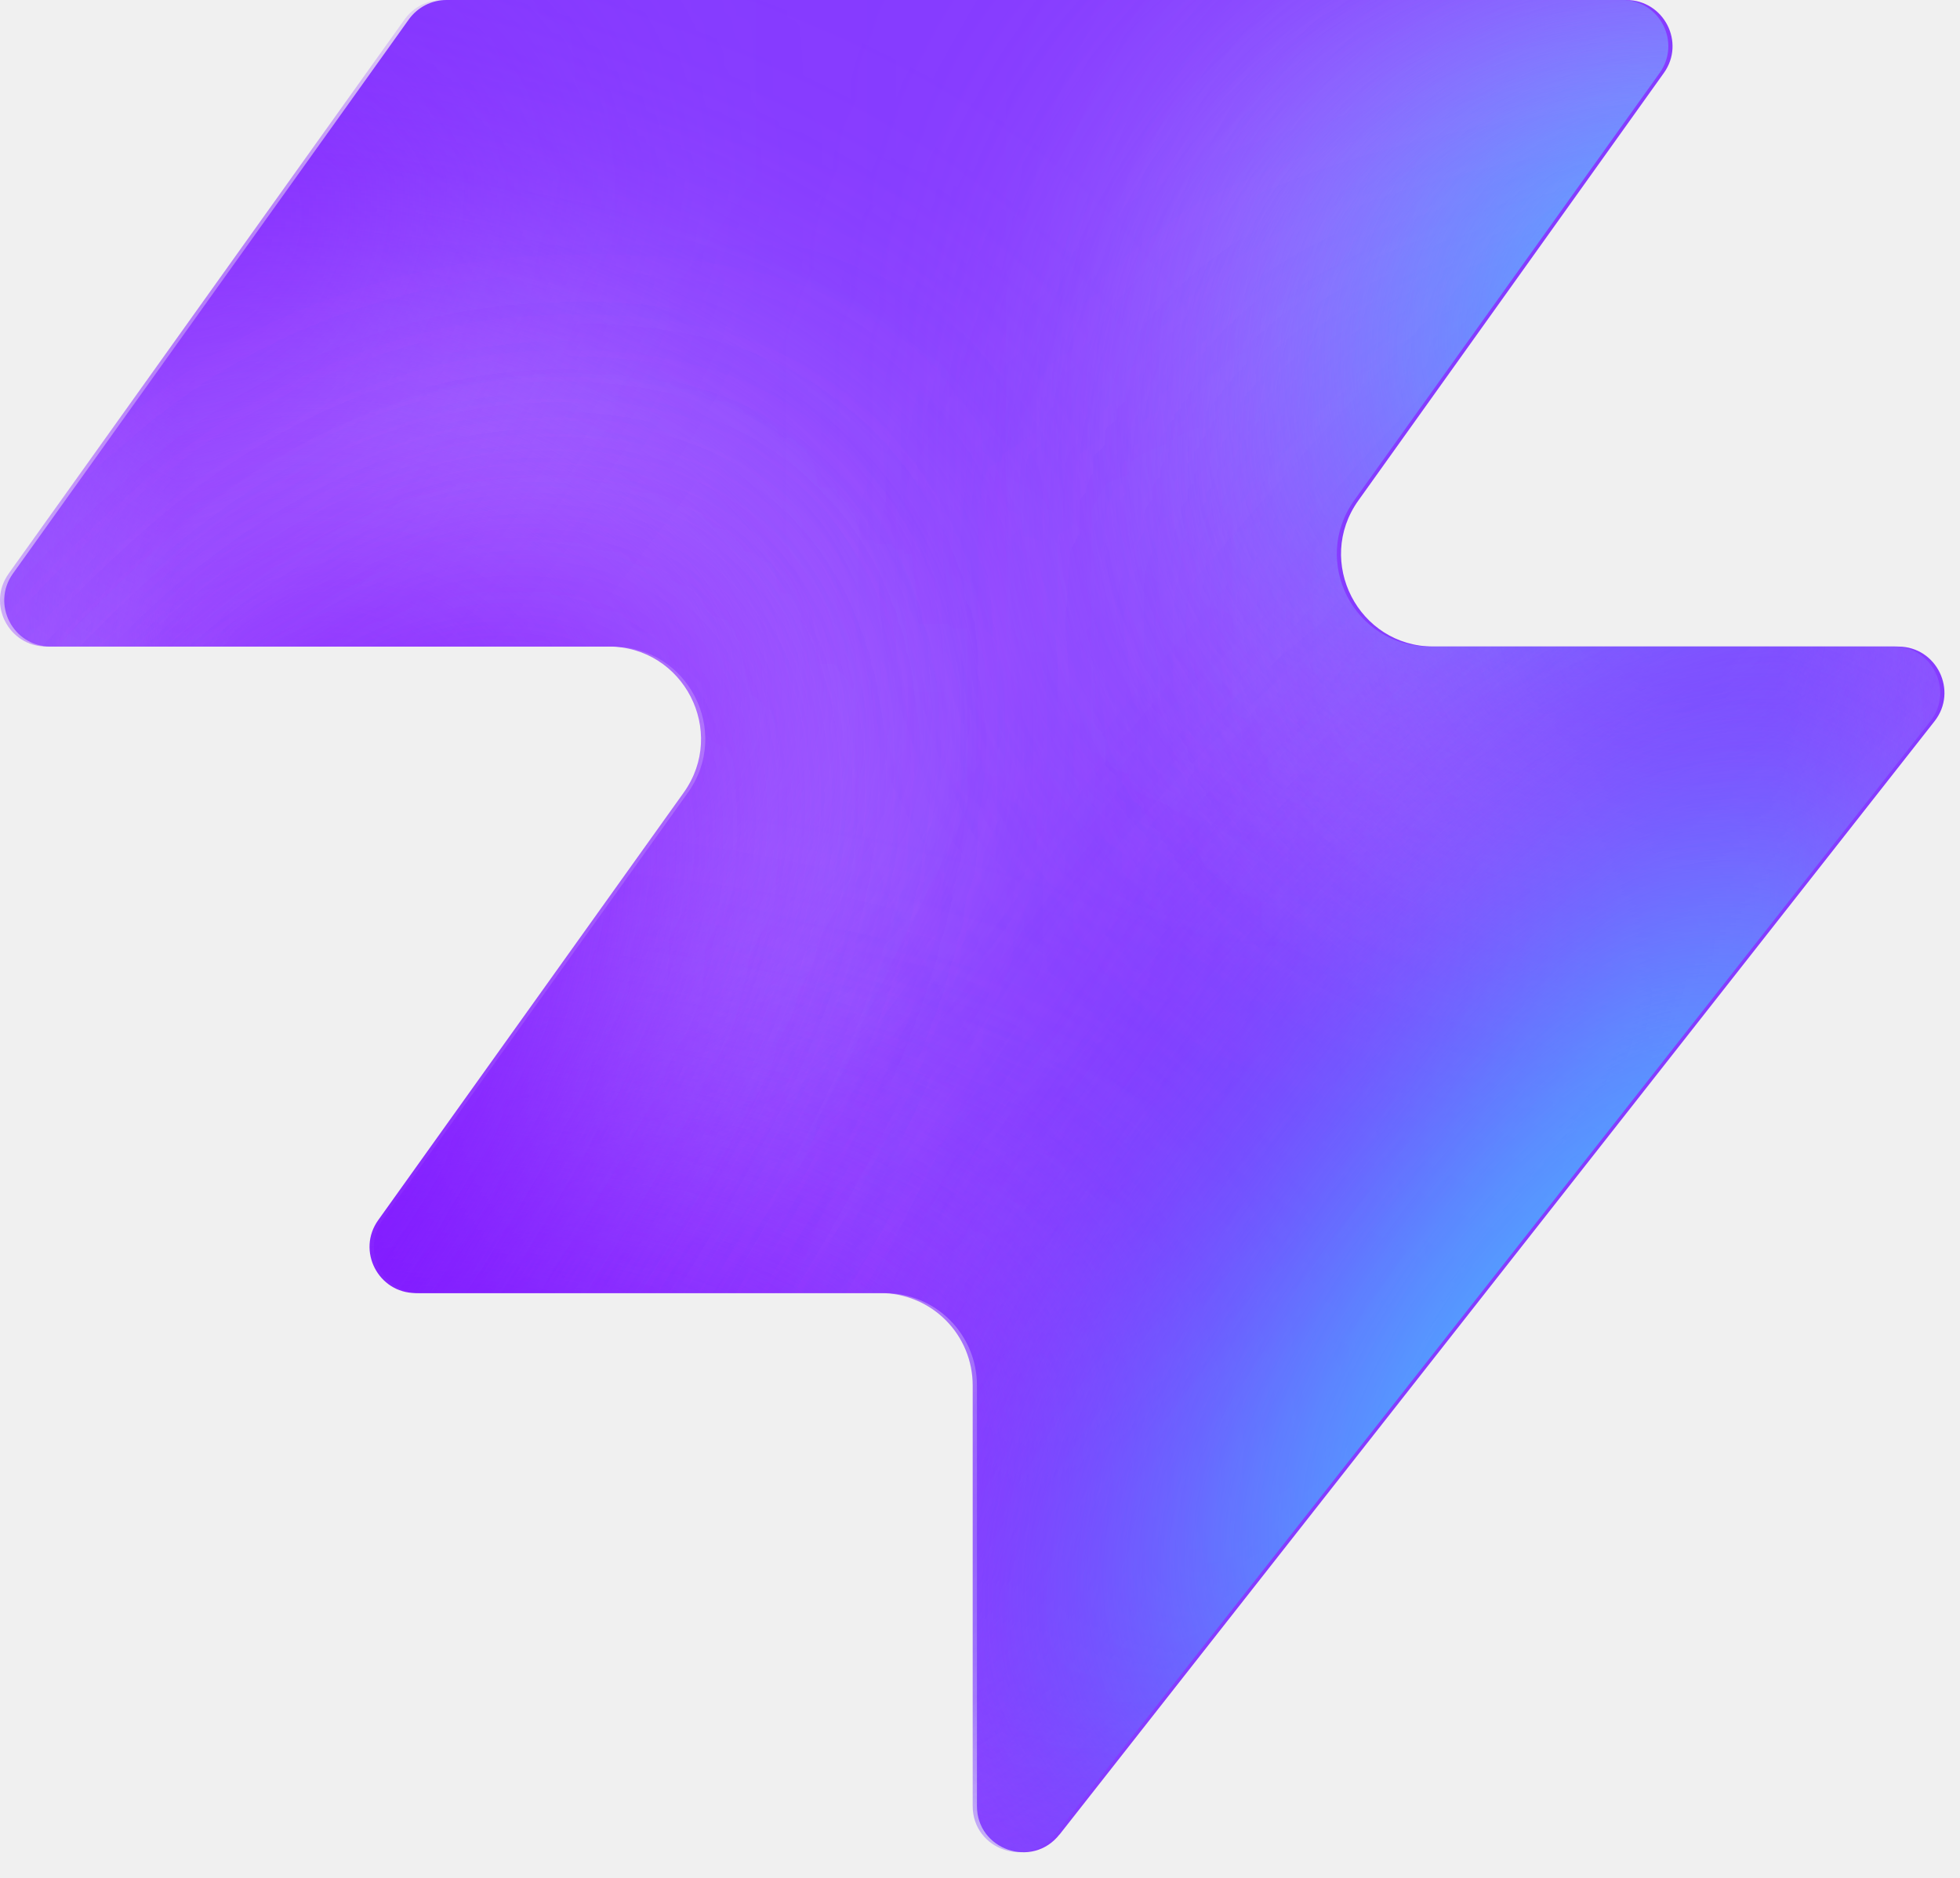
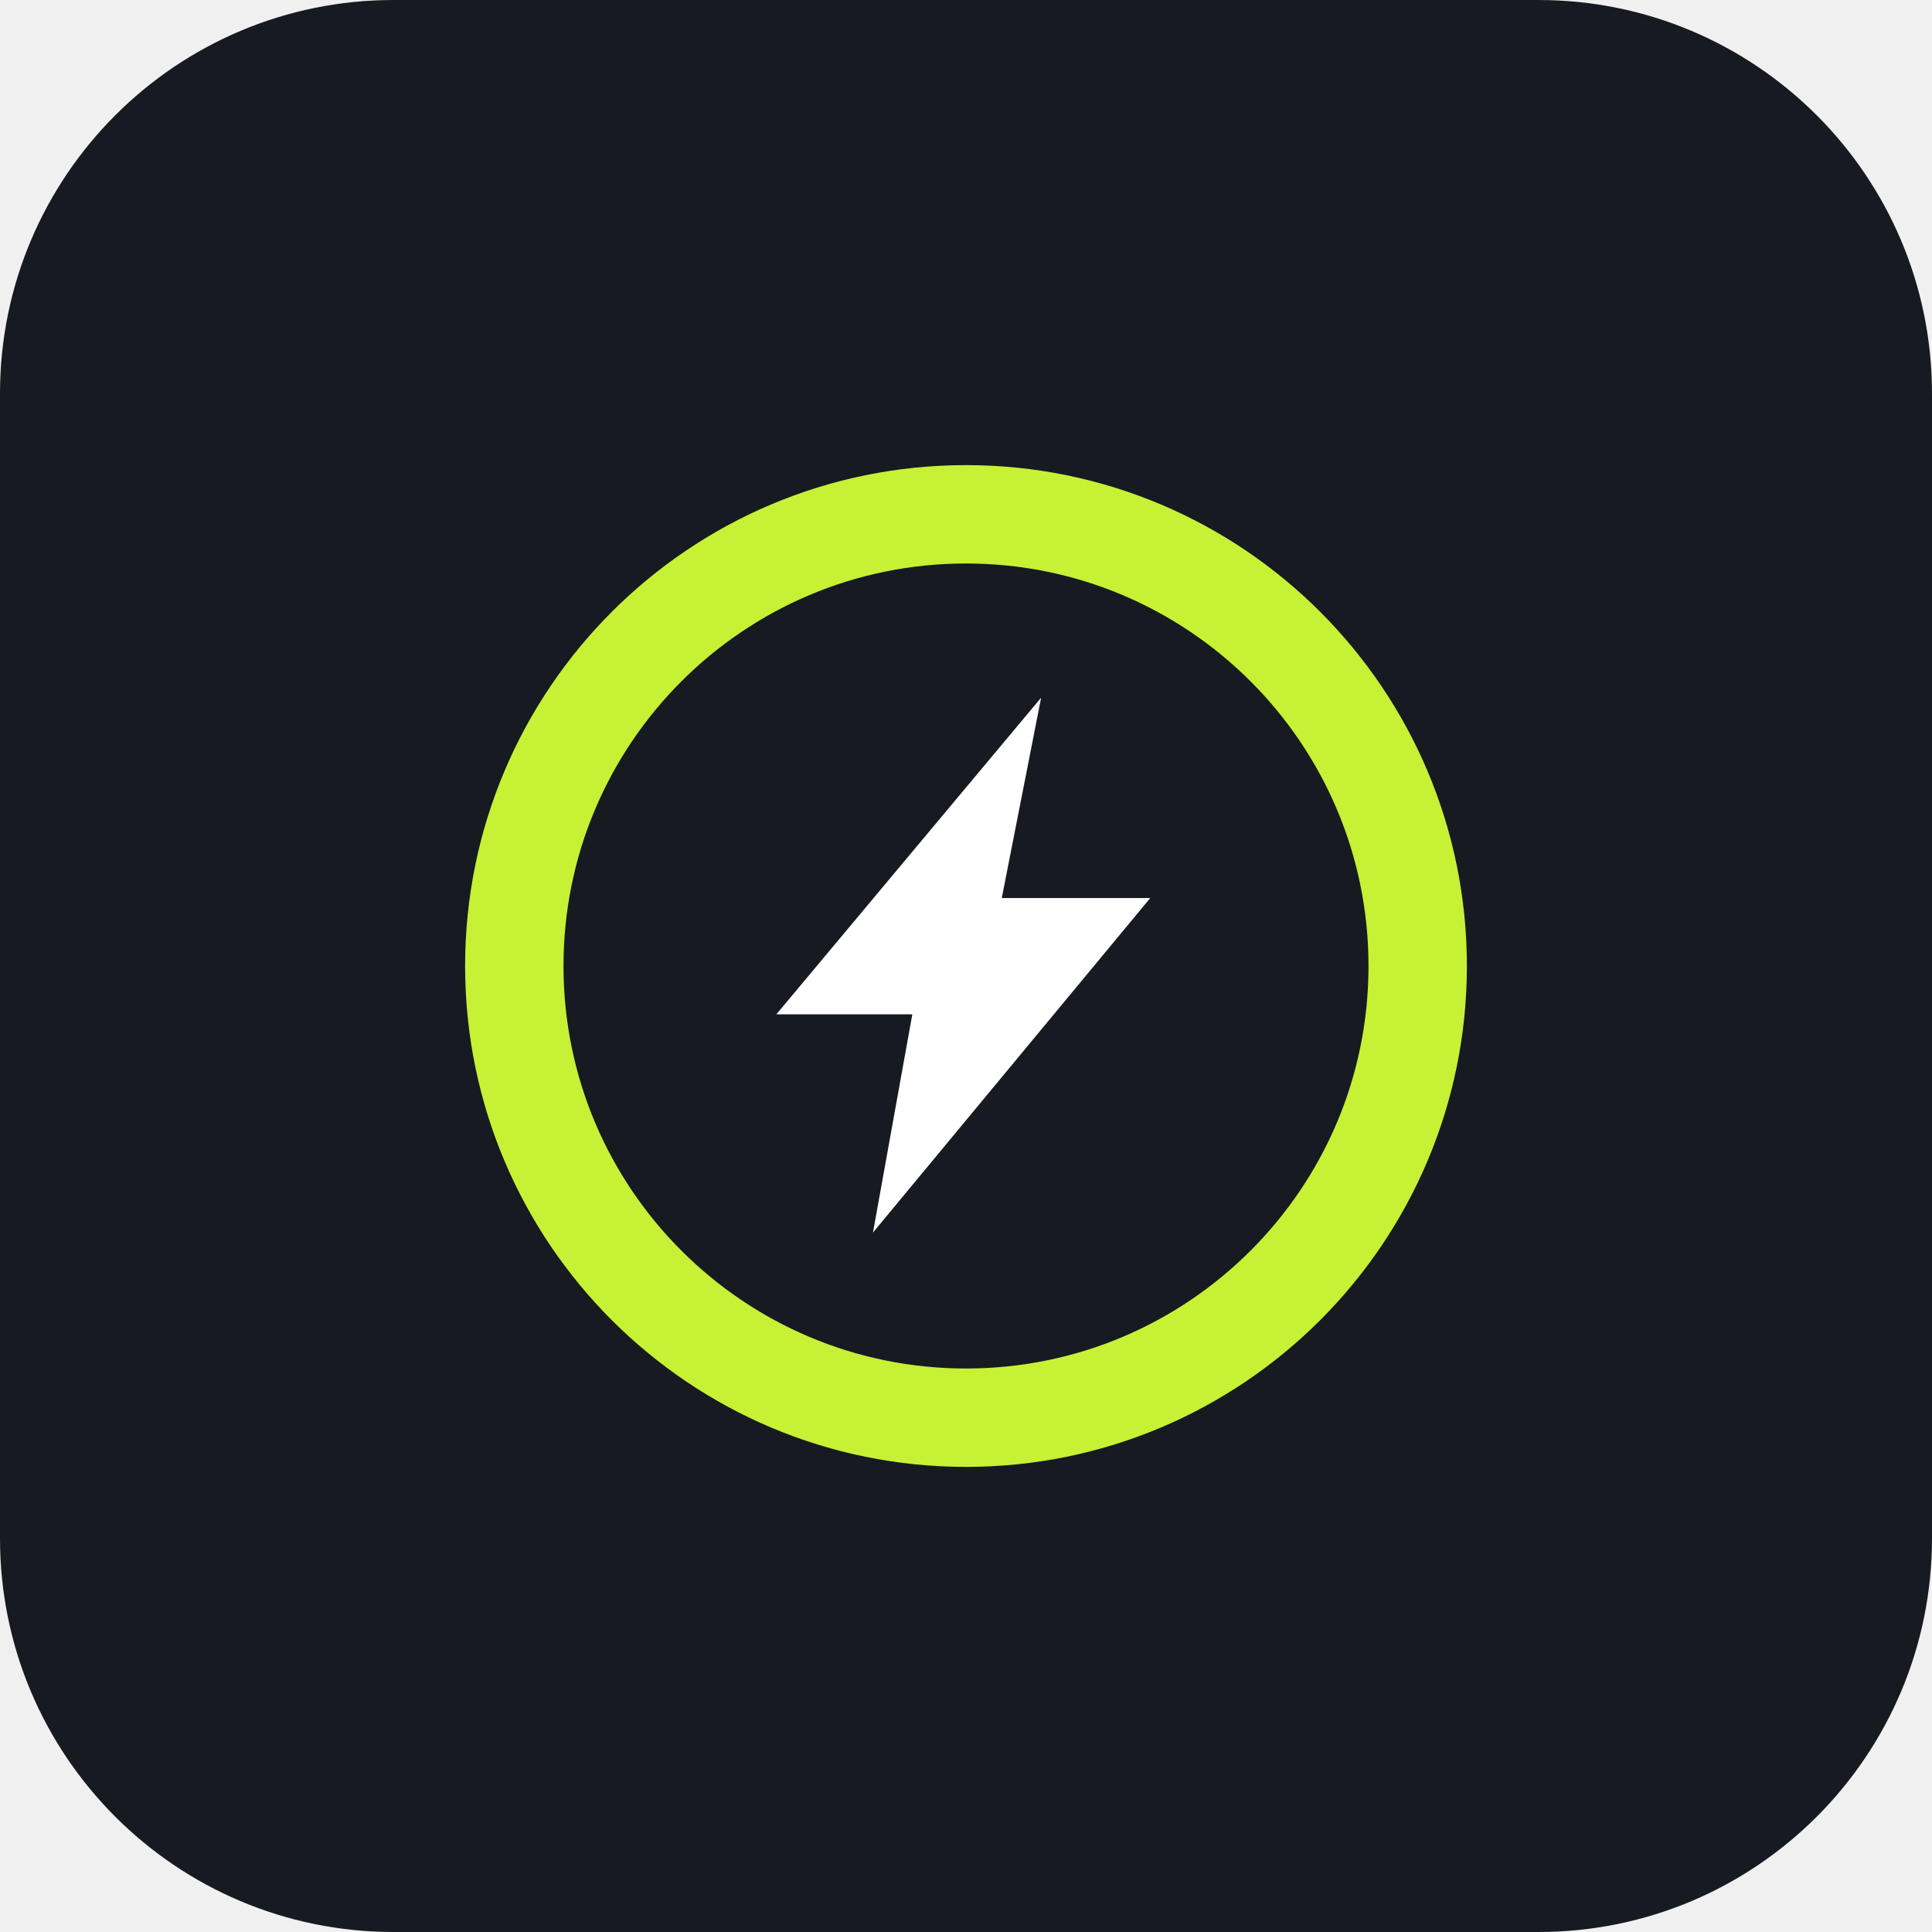
- <svg xmlns="http://www.w3.org/2000/svg" width="48" height="46" fill="none" viewBox="0 0 48 46">
-   <path fill="#863bff" d="M25.946 44.938c-.664.845-2.021.375-2.021-.698V33.937a2.26 2.26 0 0 0-2.262-2.262H10.287c-.92 0-1.456-1.04-.92-1.788l7.48-10.471c1.07-1.497 0-3.578-1.842-3.578H1.237c-.92 0-1.456-1.04-.92-1.788L10.013.474c.214-.297.556-.474.92-.474h28.894c.92 0 1.456 1.04.92 1.788l-7.48 10.471c-1.07 1.498 0 3.579 1.842 3.579h11.377c.943 0 1.473 1.088.89 1.83L25.947 44.94z" style="fill:#863bff;fill:color(display-p3 .525 .23 1);fill-opacity:1" />
-   <mask id="a" width="48" height="46" x="0" y="0" maskUnits="userSpaceOnUse" style="mask-type:alpha">
-     <path fill="#000" d="M25.842 44.938c-.664.844-2.021.375-2.021-.698V33.937a2.26 2.26 0 0 0-2.262-2.262H10.183c-.92 0-1.456-1.04-.92-1.788l7.48-10.471c1.07-1.498 0-3.579-1.842-3.579H1.133c-.92 0-1.456-1.04-.92-1.787L9.91.473c.214-.297.556-.474.92-.474h28.894c.92 0 1.456 1.04.92 1.788l-7.48 10.471c-1.07 1.498 0 3.578 1.842 3.578h11.377c.943 0 1.473 1.088.89 1.832L25.843 44.94z" style="fill:#000;fill-opacity:1" />
-   </mask>
-   <g mask="url(#a)">
-     <g filter="url(#b)">
-       <ellipse cx="5.508" cy="14.704" fill="#ede6ff" rx="5.508" ry="14.704" style="fill:#ede6ff;fill:color(display-p3 .927 .903 1);fill-opacity:1" transform="matrix(.00324 1 1 -.00324 -4.47 31.516)" />
-     </g>
-     <g filter="url(#c)">
-       <ellipse cx="10.399" cy="29.851" fill="#ede6ff" rx="10.399" ry="29.851" style="fill:#ede6ff;fill:color(display-p3 .927 .903 1);fill-opacity:1" transform="matrix(.00324 1 1 -.00324 -39.328 7.883)" />
-     </g>
-     <g filter="url(#d)">
-       <ellipse cx="5.508" cy="30.487" fill="#7e14ff" rx="5.508" ry="30.487" style="fill:#7e14ff;fill:color(display-p3 .492 .077 1);fill-opacity:1" transform="rotate(89.814 -25.913 -14.639)scale(1 -1)" />
-     </g>
-     <g filter="url(#e)">
-       <ellipse cx="5.508" cy="30.599" fill="#7e14ff" rx="5.508" ry="30.599" style="fill:#7e14ff;fill:color(display-p3 .492 .077 1);fill-opacity:1" transform="rotate(89.814 -32.644 -3.334)scale(1 -1)" />
-     </g>
-     <g filter="url(#f)">
-       <ellipse cx="5.508" cy="30.599" fill="#7e14ff" rx="5.508" ry="30.599" style="fill:#7e14ff;fill:color(display-p3 .492 .077 1);fill-opacity:1" transform="matrix(.00324 1 1 -.00324 -34.34 30.47)" />
-     </g>
-     <g filter="url(#g)">
-       <ellipse cx="14.072" cy="22.078" fill="#ede6ff" rx="14.072" ry="22.078" style="fill:#ede6ff;fill:color(display-p3 .927 .903 1);fill-opacity:1" transform="rotate(93.35 24.506 48.493)scale(-1 1)" />
-     </g>
-     <g filter="url(#h)">
-       <ellipse cx="3.47" cy="21.501" fill="#7e14ff" rx="3.47" ry="21.501" style="fill:#7e14ff;fill:color(display-p3 .492 .077 1);fill-opacity:1" transform="rotate(89.009 28.708 47.59)scale(-1 1)" />
-     </g>
-     <g filter="url(#i)">
-       <ellipse cx="3.47" cy="21.501" fill="#7e14ff" rx="3.47" ry="21.501" style="fill:#7e14ff;fill:color(display-p3 .492 .077 1);fill-opacity:1" transform="rotate(89.009 28.708 47.59)scale(-1 1)" />
-     </g>
-     <g filter="url(#j)">
-       <ellipse cx=".387" cy="8.972" fill="#7e14ff" rx="4.407" ry="29.108" style="fill:#7e14ff;fill:color(display-p3 .492 .077 1);fill-opacity:1" transform="rotate(39.51 .387 8.972)" />
-     </g>
-     <g filter="url(#k)">
-       <ellipse cx="47.523" cy="-6.092" fill="#7e14ff" rx="4.407" ry="29.108" style="fill:#7e14ff;fill:color(display-p3 .492 .077 1);fill-opacity:1" transform="rotate(37.892 47.523 -6.092)" />
-     </g>
-     <g filter="url(#l)">
-       <ellipse cx="41.412" cy="6.333" fill="#47bfff" rx="5.971" ry="9.665" style="fill:#47bfff;fill:color(display-p3 .28 .748 1);fill-opacity:1" transform="rotate(37.892 41.412 6.333)" />
-     </g>
-     <g filter="url(#m)">
-       <ellipse cx="-1.879" cy="38.332" fill="#7e14ff" rx="4.407" ry="29.108" style="fill:#7e14ff;fill:color(display-p3 .492 .077 1);fill-opacity:1" transform="rotate(37.892 -1.88 38.332)" />
-     </g>
-     <g filter="url(#n)">
-       <ellipse cx="-1.879" cy="38.332" fill="#7e14ff" rx="4.407" ry="29.108" style="fill:#7e14ff;fill:color(display-p3 .492 .077 1);fill-opacity:1" transform="rotate(37.892 -1.88 38.332)" />
-     </g>
-     <g filter="url(#o)">
-       <ellipse cx="35.651" cy="29.907" fill="#7e14ff" rx="4.407" ry="29.108" style="fill:#7e14ff;fill:color(display-p3 .492 .077 1);fill-opacity:1" transform="rotate(37.892 35.651 29.907)" />
-     </g>
-     <g filter="url(#p)">
-       <ellipse cx="38.418" cy="32.4" fill="#47bfff" rx="5.971" ry="15.297" style="fill:#47bfff;fill:color(display-p3 .28 .748 1);fill-opacity:1" transform="rotate(37.892 38.418 32.4)" />
-     </g>
-   </g>
-   <defs>
-     <filter id="b" width="60.045" height="41.654" x="-19.77" y="16.149" color-interpolation-filters="sRGB" filterUnits="userSpaceOnUse">
-       <feFlood flood-opacity="0" result="BackgroundImageFix" />
-       <feBlend in="SourceGraphic" in2="BackgroundImageFix" result="shape" />
-       <feGaussianBlur result="effect1_foregroundBlur_2002_17158" stdDeviation="7.659" />
-     </filter>
-     <filter id="c" width="90.34" height="51.437" x="-54.613" y="-7.533" color-interpolation-filters="sRGB" filterUnits="userSpaceOnUse">
-       <feFlood flood-opacity="0" result="BackgroundImageFix" />
-       <feBlend in="SourceGraphic" in2="BackgroundImageFix" result="shape" />
-       <feGaussianBlur result="effect1_foregroundBlur_2002_17158" stdDeviation="7.659" />
-     </filter>
-     <filter id="d" width="79.355" height="29.4" x="-49.64" y="2.03" color-interpolation-filters="sRGB" filterUnits="userSpaceOnUse">
-       <feFlood flood-opacity="0" result="BackgroundImageFix" />
-       <feBlend in="SourceGraphic" in2="BackgroundImageFix" result="shape" />
-       <feGaussianBlur result="effect1_foregroundBlur_2002_17158" stdDeviation="4.596" />
-     </filter>
-     <filter id="e" width="79.579" height="29.4" x="-45.045" y="20.029" color-interpolation-filters="sRGB" filterUnits="userSpaceOnUse">
-       <feFlood flood-opacity="0" result="BackgroundImageFix" />
-       <feBlend in="SourceGraphic" in2="BackgroundImageFix" result="shape" />
-       <feGaussianBlur result="effect1_foregroundBlur_2002_17158" stdDeviation="4.596" />
-     </filter>
-     <filter id="f" width="79.579" height="29.4" x="-43.513" y="21.178" color-interpolation-filters="sRGB" filterUnits="userSpaceOnUse">
-       <feFlood flood-opacity="0" result="BackgroundImageFix" />
-       <feBlend in="SourceGraphic" in2="BackgroundImageFix" result="shape" />
-       <feGaussianBlur result="effect1_foregroundBlur_2002_17158" stdDeviation="4.596" />
-     </filter>
-     <filter id="g" width="74.749" height="58.852" x="15.756" y="-17.901" color-interpolation-filters="sRGB" filterUnits="userSpaceOnUse">
-       <feFlood flood-opacity="0" result="BackgroundImageFix" />
-       <feBlend in="SourceGraphic" in2="BackgroundImageFix" result="shape" />
-       <feGaussianBlur result="effect1_foregroundBlur_2002_17158" stdDeviation="7.659" />
-     </filter>
-     <filter id="h" width="61.377" height="25.362" x="23.548" y="2.284" color-interpolation-filters="sRGB" filterUnits="userSpaceOnUse">
-       <feFlood flood-opacity="0" result="BackgroundImageFix" />
-       <feBlend in="SourceGraphic" in2="BackgroundImageFix" result="shape" />
-       <feGaussianBlur result="effect1_foregroundBlur_2002_17158" stdDeviation="4.596" />
-     </filter>
-     <filter id="i" width="61.377" height="25.362" x="23.548" y="2.284" color-interpolation-filters="sRGB" filterUnits="userSpaceOnUse">
-       <feFlood flood-opacity="0" result="BackgroundImageFix" />
-       <feBlend in="SourceGraphic" in2="BackgroundImageFix" result="shape" />
-       <feGaussianBlur result="effect1_foregroundBlur_2002_17158" stdDeviation="4.596" />
-     </filter>
-     <filter id="j" width="56.045" height="63.649" x="-27.636" y="-22.853" color-interpolation-filters="sRGB" filterUnits="userSpaceOnUse">
-       <feFlood flood-opacity="0" result="BackgroundImageFix" />
-       <feBlend in="SourceGraphic" in2="BackgroundImageFix" result="shape" />
-       <feGaussianBlur result="effect1_foregroundBlur_2002_17158" stdDeviation="4.596" />
-     </filter>
-     <filter id="k" width="54.814" height="64.646" x="20.116" y="-38.415" color-interpolation-filters="sRGB" filterUnits="userSpaceOnUse">
-       <feFlood flood-opacity="0" result="BackgroundImageFix" />
-       <feBlend in="SourceGraphic" in2="BackgroundImageFix" result="shape" />
-       <feGaussianBlur result="effect1_foregroundBlur_2002_17158" stdDeviation="4.596" />
-     </filter>
-     <filter id="l" width="33.541" height="35.313" x="24.641" y="-11.323" color-interpolation-filters="sRGB" filterUnits="userSpaceOnUse">
-       <feFlood flood-opacity="0" result="BackgroundImageFix" />
-       <feBlend in="SourceGraphic" in2="BackgroundImageFix" result="shape" />
-       <feGaussianBlur result="effect1_foregroundBlur_2002_17158" stdDeviation="4.596" />
-     </filter>
-     <filter id="m" width="54.814" height="64.646" x="-29.286" y="6.009" color-interpolation-filters="sRGB" filterUnits="userSpaceOnUse">
-       <feFlood flood-opacity="0" result="BackgroundImageFix" />
-       <feBlend in="SourceGraphic" in2="BackgroundImageFix" result="shape" />
-       <feGaussianBlur result="effect1_foregroundBlur_2002_17158" stdDeviation="4.596" />
-     </filter>
-     <filter id="n" width="54.814" height="64.646" x="-29.286" y="6.009" color-interpolation-filters="sRGB" filterUnits="userSpaceOnUse">
-       <feFlood flood-opacity="0" result="BackgroundImageFix" />
-       <feBlend in="SourceGraphic" in2="BackgroundImageFix" result="shape" />
-       <feGaussianBlur result="effect1_foregroundBlur_2002_17158" stdDeviation="4.596" />
-     </filter>
-     <filter id="o" width="54.814" height="64.646" x="8.244" y="-2.416" color-interpolation-filters="sRGB" filterUnits="userSpaceOnUse">
-       <feFlood flood-opacity="0" result="BackgroundImageFix" />
-       <feBlend in="SourceGraphic" in2="BackgroundImageFix" result="shape" />
-       <feGaussianBlur result="effect1_foregroundBlur_2002_17158" stdDeviation="4.596" />
-     </filter>
-     <filter id="p" width="39.409" height="43.623" x="18.713" y="10.588" color-interpolation-filters="sRGB" filterUnits="userSpaceOnUse">
-       <feFlood flood-opacity="0" result="BackgroundImageFix" />
-       <feBlend in="SourceGraphic" in2="BackgroundImageFix" result="shape" />
-       <feGaussianBlur result="effect1_foregroundBlur_2002_17158" stdDeviation="4.596" />
-     </filter>
-   </defs>
+ <svg xmlns="http://www.w3.org/2000/svg" viewBox="0 0 108 108">
+   <rect x="0" y="0" width="108" height="108" rx="22" fill="#171A21" />
+   <circle cx="54" cy="54" r="25.25" fill="none" stroke="#C6F135" stroke-width="5.5" />
+   <polygon points="58.20,39.00 43.40,56.70 51.00,56.70 48.80,68.90 64.30,50.20 56.00,50.20" fill="#FFFFFF" />
</svg>
